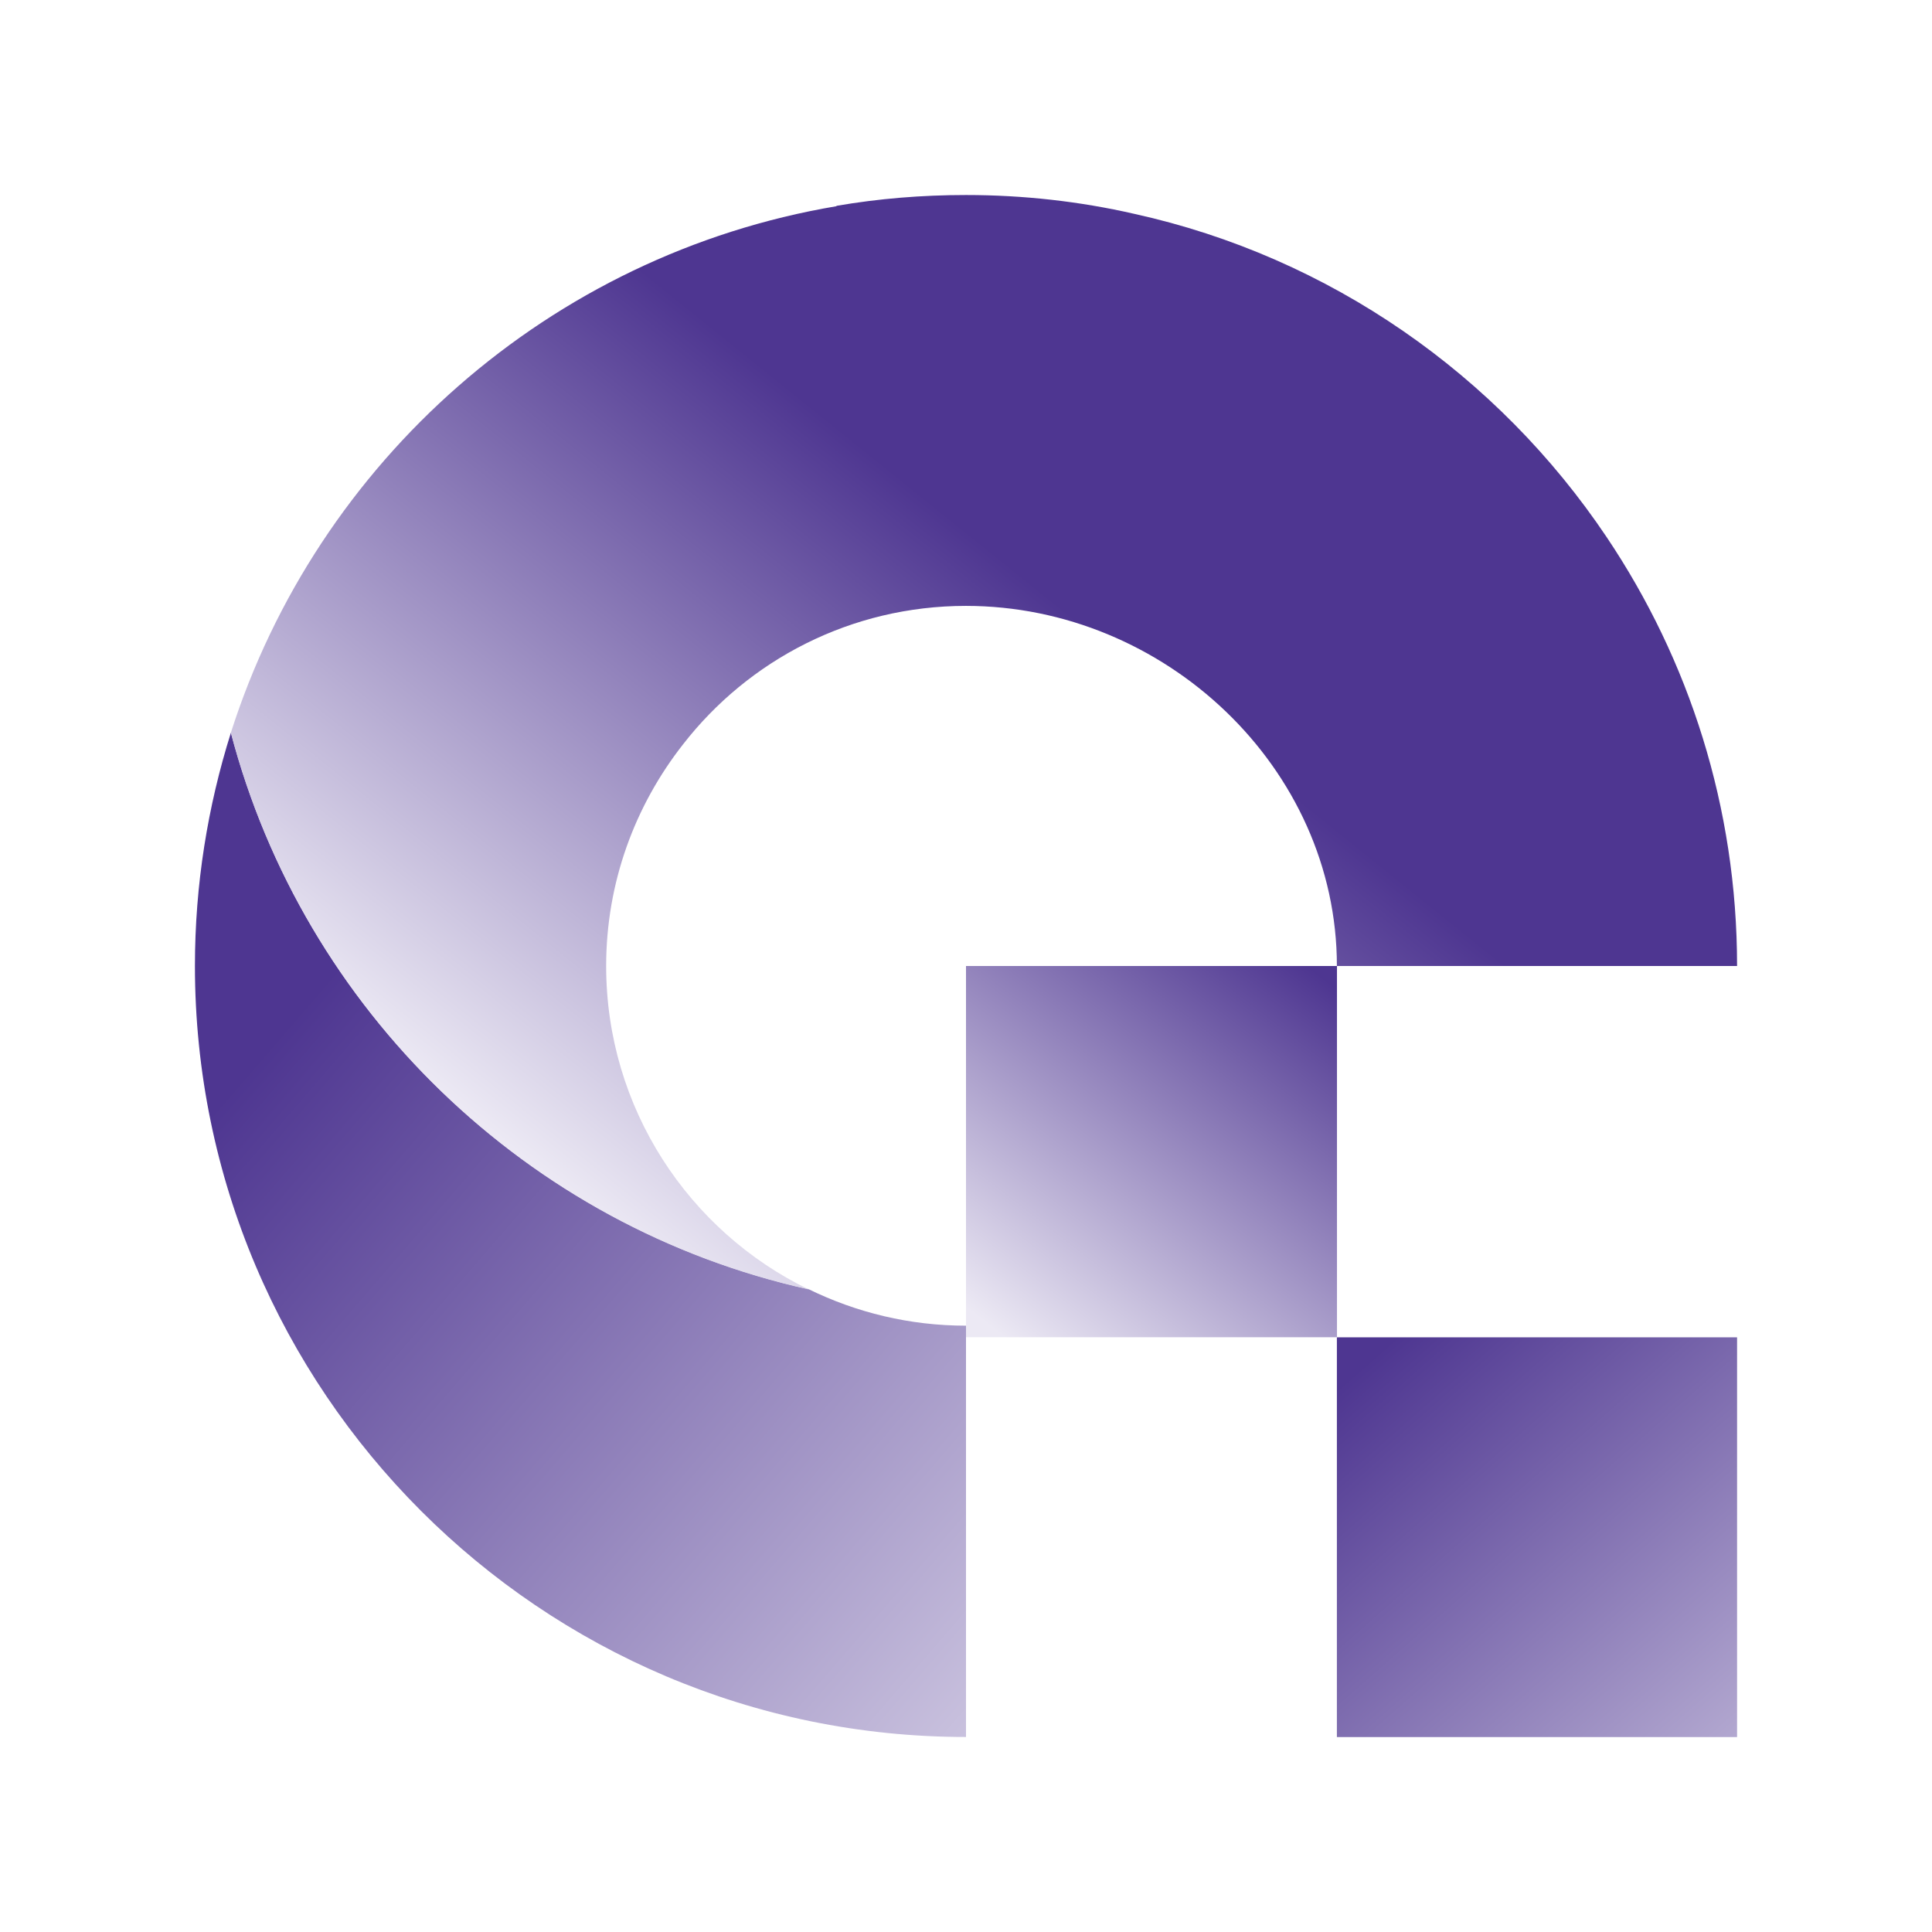
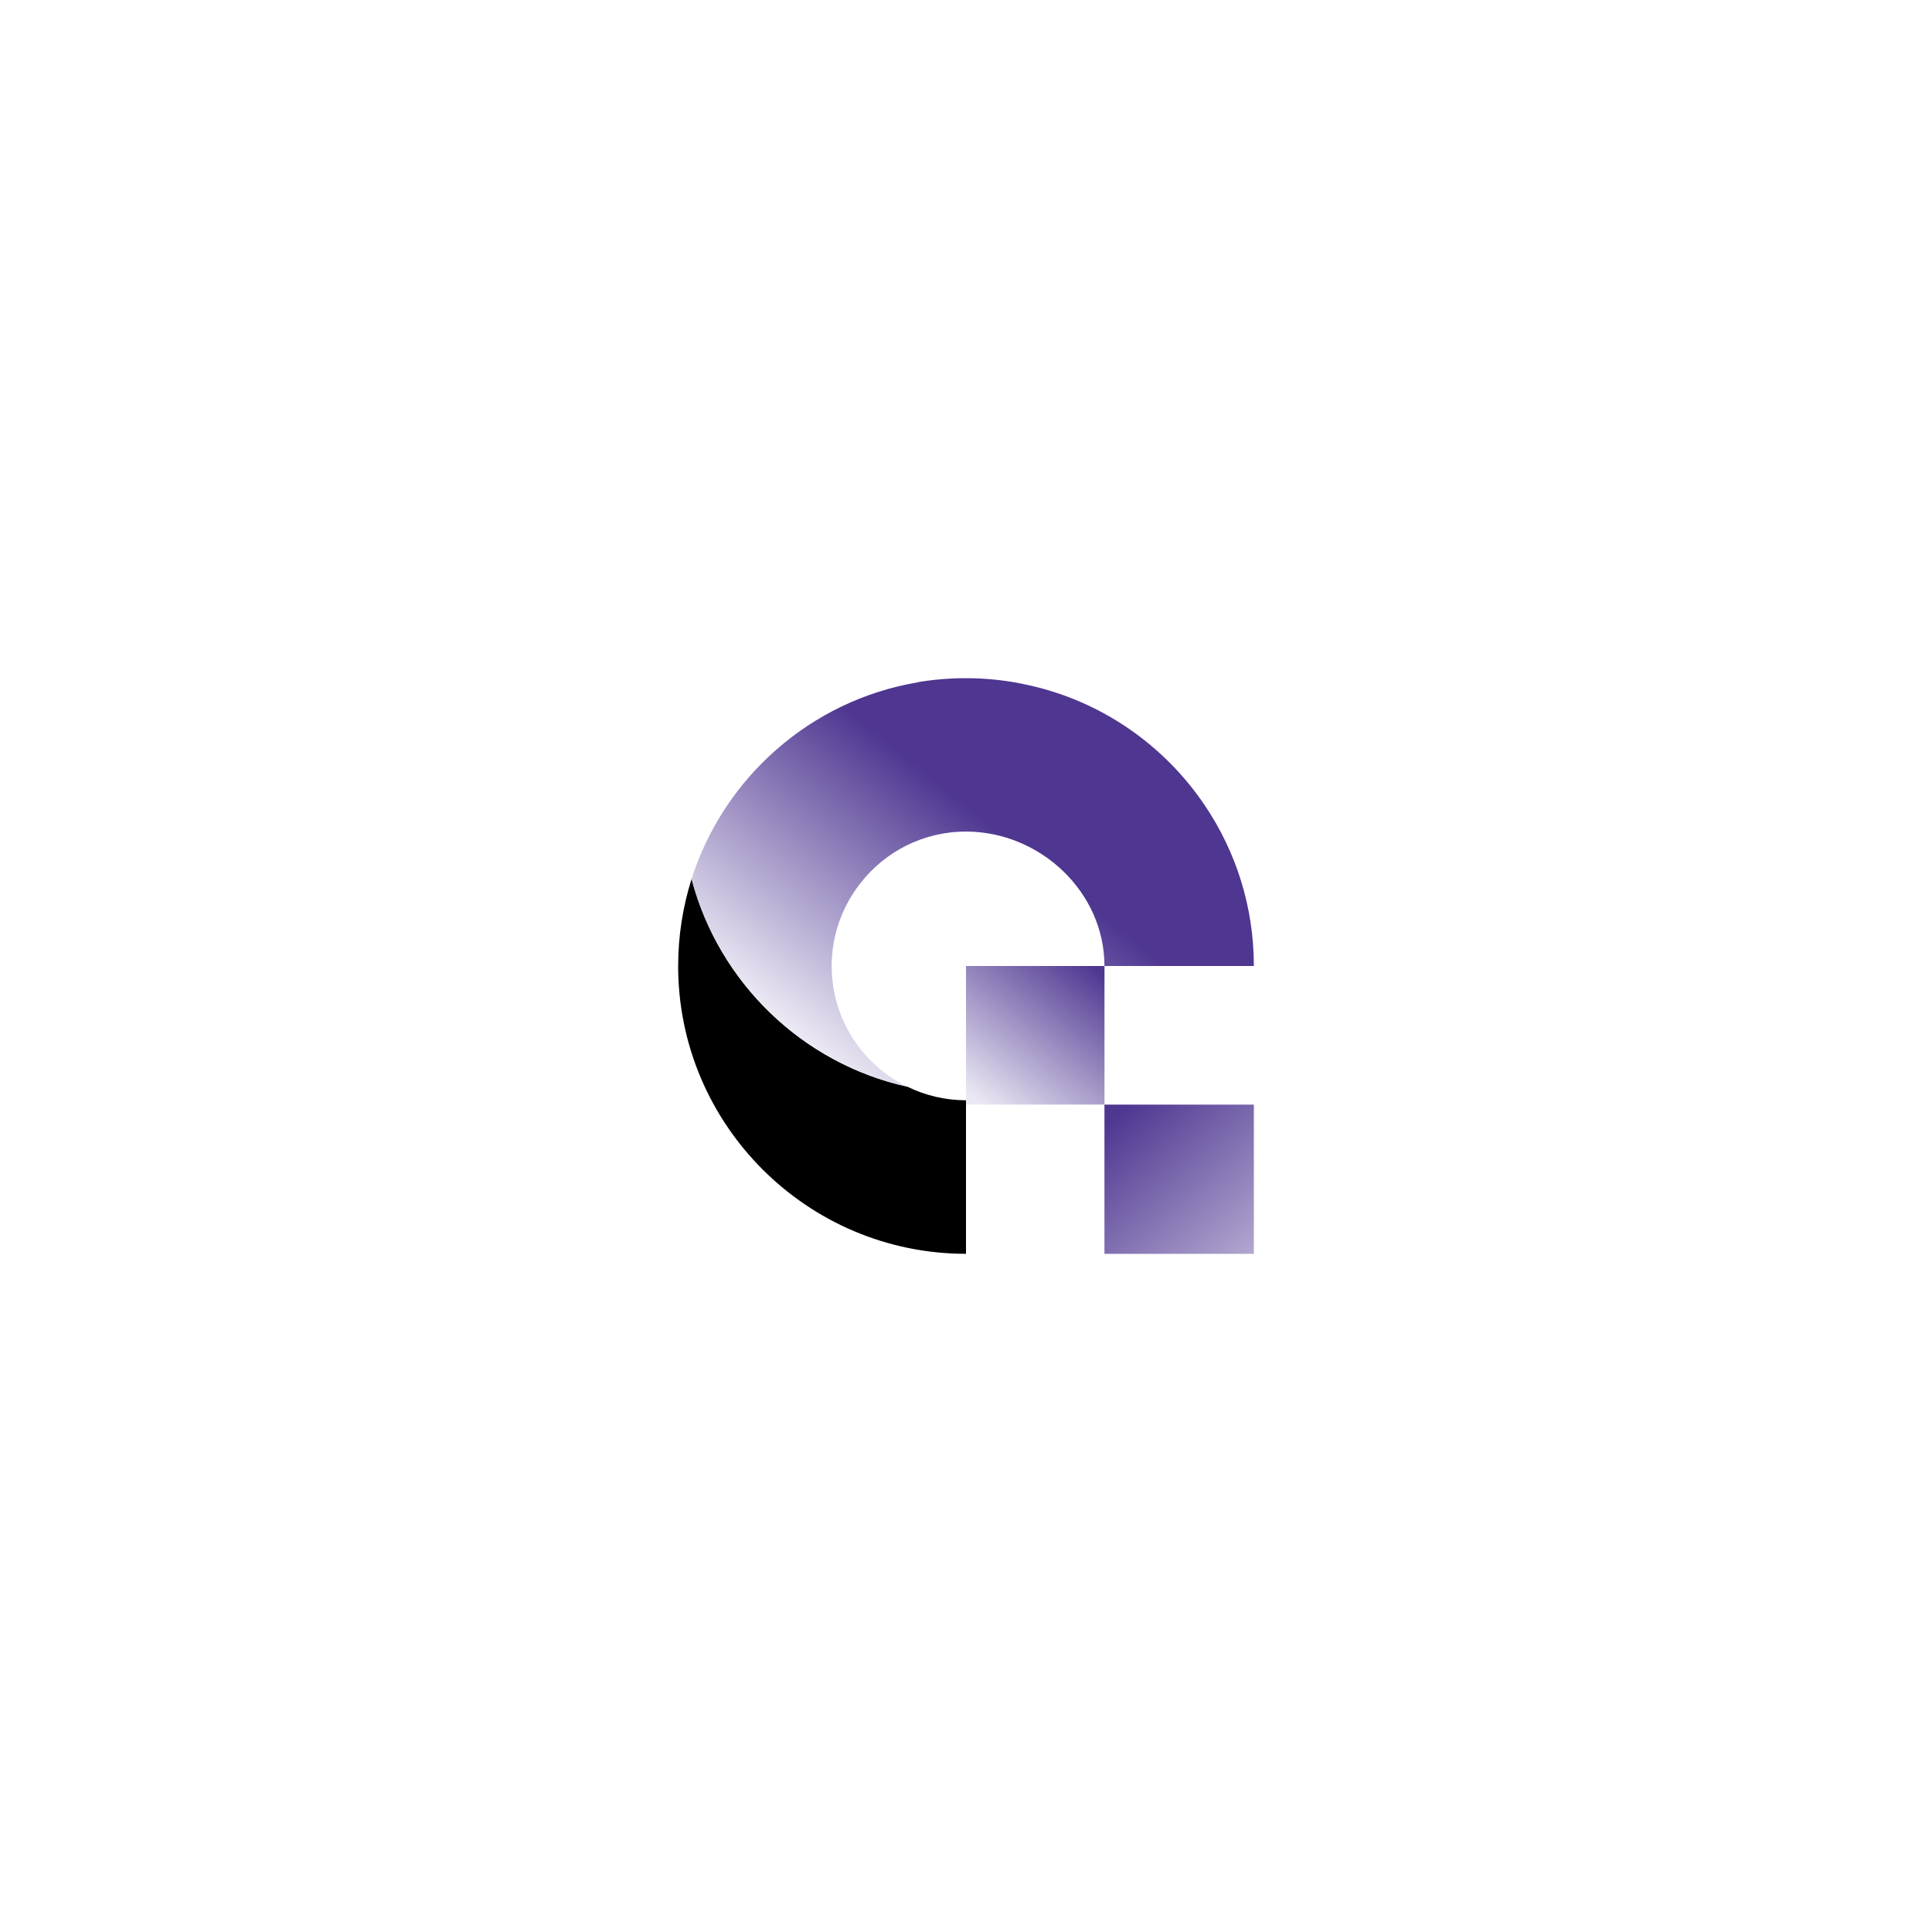
- <svg xmlns="http://www.w3.org/2000/svg" viewBox="0 0 100 100">
-   <defs>
-     <linearGradient id="g1" gradientUnits="userSpaceOnUse" x1="336.57" y1="410.50" x2="217.08" y2="307.34">
-       <stop offset="0.083" stop-color="#ECE9F4" />
-       <stop offset="1" stop-color="#4E3691" />
-     </linearGradient>
-     <linearGradient id="g2" gradientUnits="userSpaceOnUse" x1="254.31" y1="335.89" x2="314.49" y2="261.10">
-       <stop offset="0.083" stop-color="#ECE9F4" />
-       <stop offset="1" stop-color="#4E3691" />
-     </linearGradient>
-     <linearGradient id="g3" gradientUnits="userSpaceOnUse" x1="302.30" y1="340.55" x2="336.03" y2="296.92">
-       <stop offset="0" stop-color="#ECE9F4" />
-       <stop offset="1" stop-color="#4E3691" />
-     </linearGradient>
-     <linearGradient id="g4" gradientUnits="userSpaceOnUse" x1="407.69" y1="413.80" x2="344.83" y2="342.32">
-       <stop offset="0" stop-color="#ECE9F4" />
-       <stop offset="1" stop-color="#4E3691" />
-     </linearGradient>
-   </defs>
-   <g transform="translate(50,50) scale(0.45) translate(-297.64,-297.64)">
-     <path fill="url(#g1)" d="M297.64,339.01v47.31c-48.93,0-88.69-39.81-88.69-88.69c0-9.34,1.47-18.36,4.14-26.83       c8.38,31.9,34.11,56.84,66.46,64.02C285.03,337.5,291.15,339.01,297.64,339.01z" />
-     <path fill="url(#g2)" d="M386.33,297.64H340.3c0-22.83-19.84-41.42-42.67-41.42c-13.21,0-24.99,6.21-32.54,15.93       c-5.52,7.04-8.84,15.88-8.84,25.5c0,16.34,9.53,30.52,23.29,37.19c-32.36-7.18-58.08-32.13-66.46-64.02       c9.94-31.21,36.68-55,69.64-60.57l0.05-0.05c4.83-0.83,9.8-1.24,14.87-1.24c6.63,0,13.12,0.74,19.33,2.16       c22.55,4.97,41.88,18.59,54.36,37.19C380.81,262.43,386.33,279.37,386.33,297.64z" />
-     <rect fill="url(#g3)" x="297.64" y="297.64" width="42.67" height="42.7" />
-     <rect fill="url(#g4)" x="340.3" y="340.35" width="46.03" height="45.98" />
+ <svg xmlns="http://www.w3.org/2000/svg" version="1.1" id="图层_1" x="0px" y="0px" viewBox="0 0 595.28 595.28" style="enable-background:new 0 0 595.28 595.28;" xml:space="preserve">
+   <g>
+     <g>
+       <linearGradient id="SVGID_1_" gradientUnits="userSpaceOnUse" x1="336.571" y1="410.496" x2="217.083" y2="307.341">
+         <stop offset="0.083" style="stop-color:#ECE9F4" />
+         <stop offset="1" style="stop-color:#4E3691" />
+       </linearGradient>
+       <path class="st2" d="M297.64,339.01v47.31c-48.93,0-88.69-39.81-88.69-88.69c0-9.34,1.47-18.36,4.14-26.83    c8.38,31.9,34.11,56.84,66.46,64.02C285.03,337.5,291.15,339.01,297.64,339.01z" />
+       <linearGradient id="SVGID_00000090978664069963852520000003283556437595091638_" gradientUnits="userSpaceOnUse" x1="254.311" y1="335.89" x2="314.485" y2="261.102">
+         <stop offset="0.083" style="stop-color:#ECE9F4" />
+         <stop offset="1" style="stop-color:#4E3691" />
+       </linearGradient>
+       <path style="fill:url(#SVGID_00000090978664069963852520000003283556437595091638_);" d="M386.33,297.64H340.3    c0-22.83-19.84-41.42-42.67-41.42c-13.21,0-24.99,6.21-32.54,15.93c-5.52,7.04-8.84,15.88-8.84,25.5    c0,16.34,9.53,30.52,23.29,37.19c-32.36-7.18-58.08-32.13-66.46-64.02c9.94-31.21,36.68-55,69.64-60.57l0.05-0.05    c4.83-0.83,9.8-1.24,14.87-1.24c6.63,0,13.12,0.74,19.33,2.16c22.55,4.97,41.88,18.59,54.36,37.19    C380.81,262.43,386.33,279.37,386.33,297.64z" />
+     </g>
+     <g>
+       <linearGradient id="SVGID_00000154391322781364329100000007191510546224298921_" gradientUnits="userSpaceOnUse" x1="302.297" y1="340.547" x2="336.034" y2="296.922">
+         <stop offset="0" style="stop-color:#ECE9F4" />
+         <stop offset="1" style="stop-color:#4E3691" />
+       </linearGradient>
+       <rect x="297.64" y="297.64" style="fill:url(#SVGID_00000154391322781364329100000007191510546224298921_);" width="42.67" height="42.7" />
+     </g>
+     <g>
+       <linearGradient id="SVGID_00000021096549023899331500000008647819961005576368_" gradientUnits="userSpaceOnUse" x1="407.694" y1="413.797" x2="344.833" y2="342.324">
+         <stop offset="0" style="stop-color:#ECE9F4" />
+         <stop offset="1" style="stop-color:#4E3691" />
+       </linearGradient>
+       <rect x="340.3" y="340.35" style="fill:url(#SVGID_00000021096549023899331500000008647819961005576368_);" width="46.03" height="45.98" />
+     </g>
  </g>
</svg>
